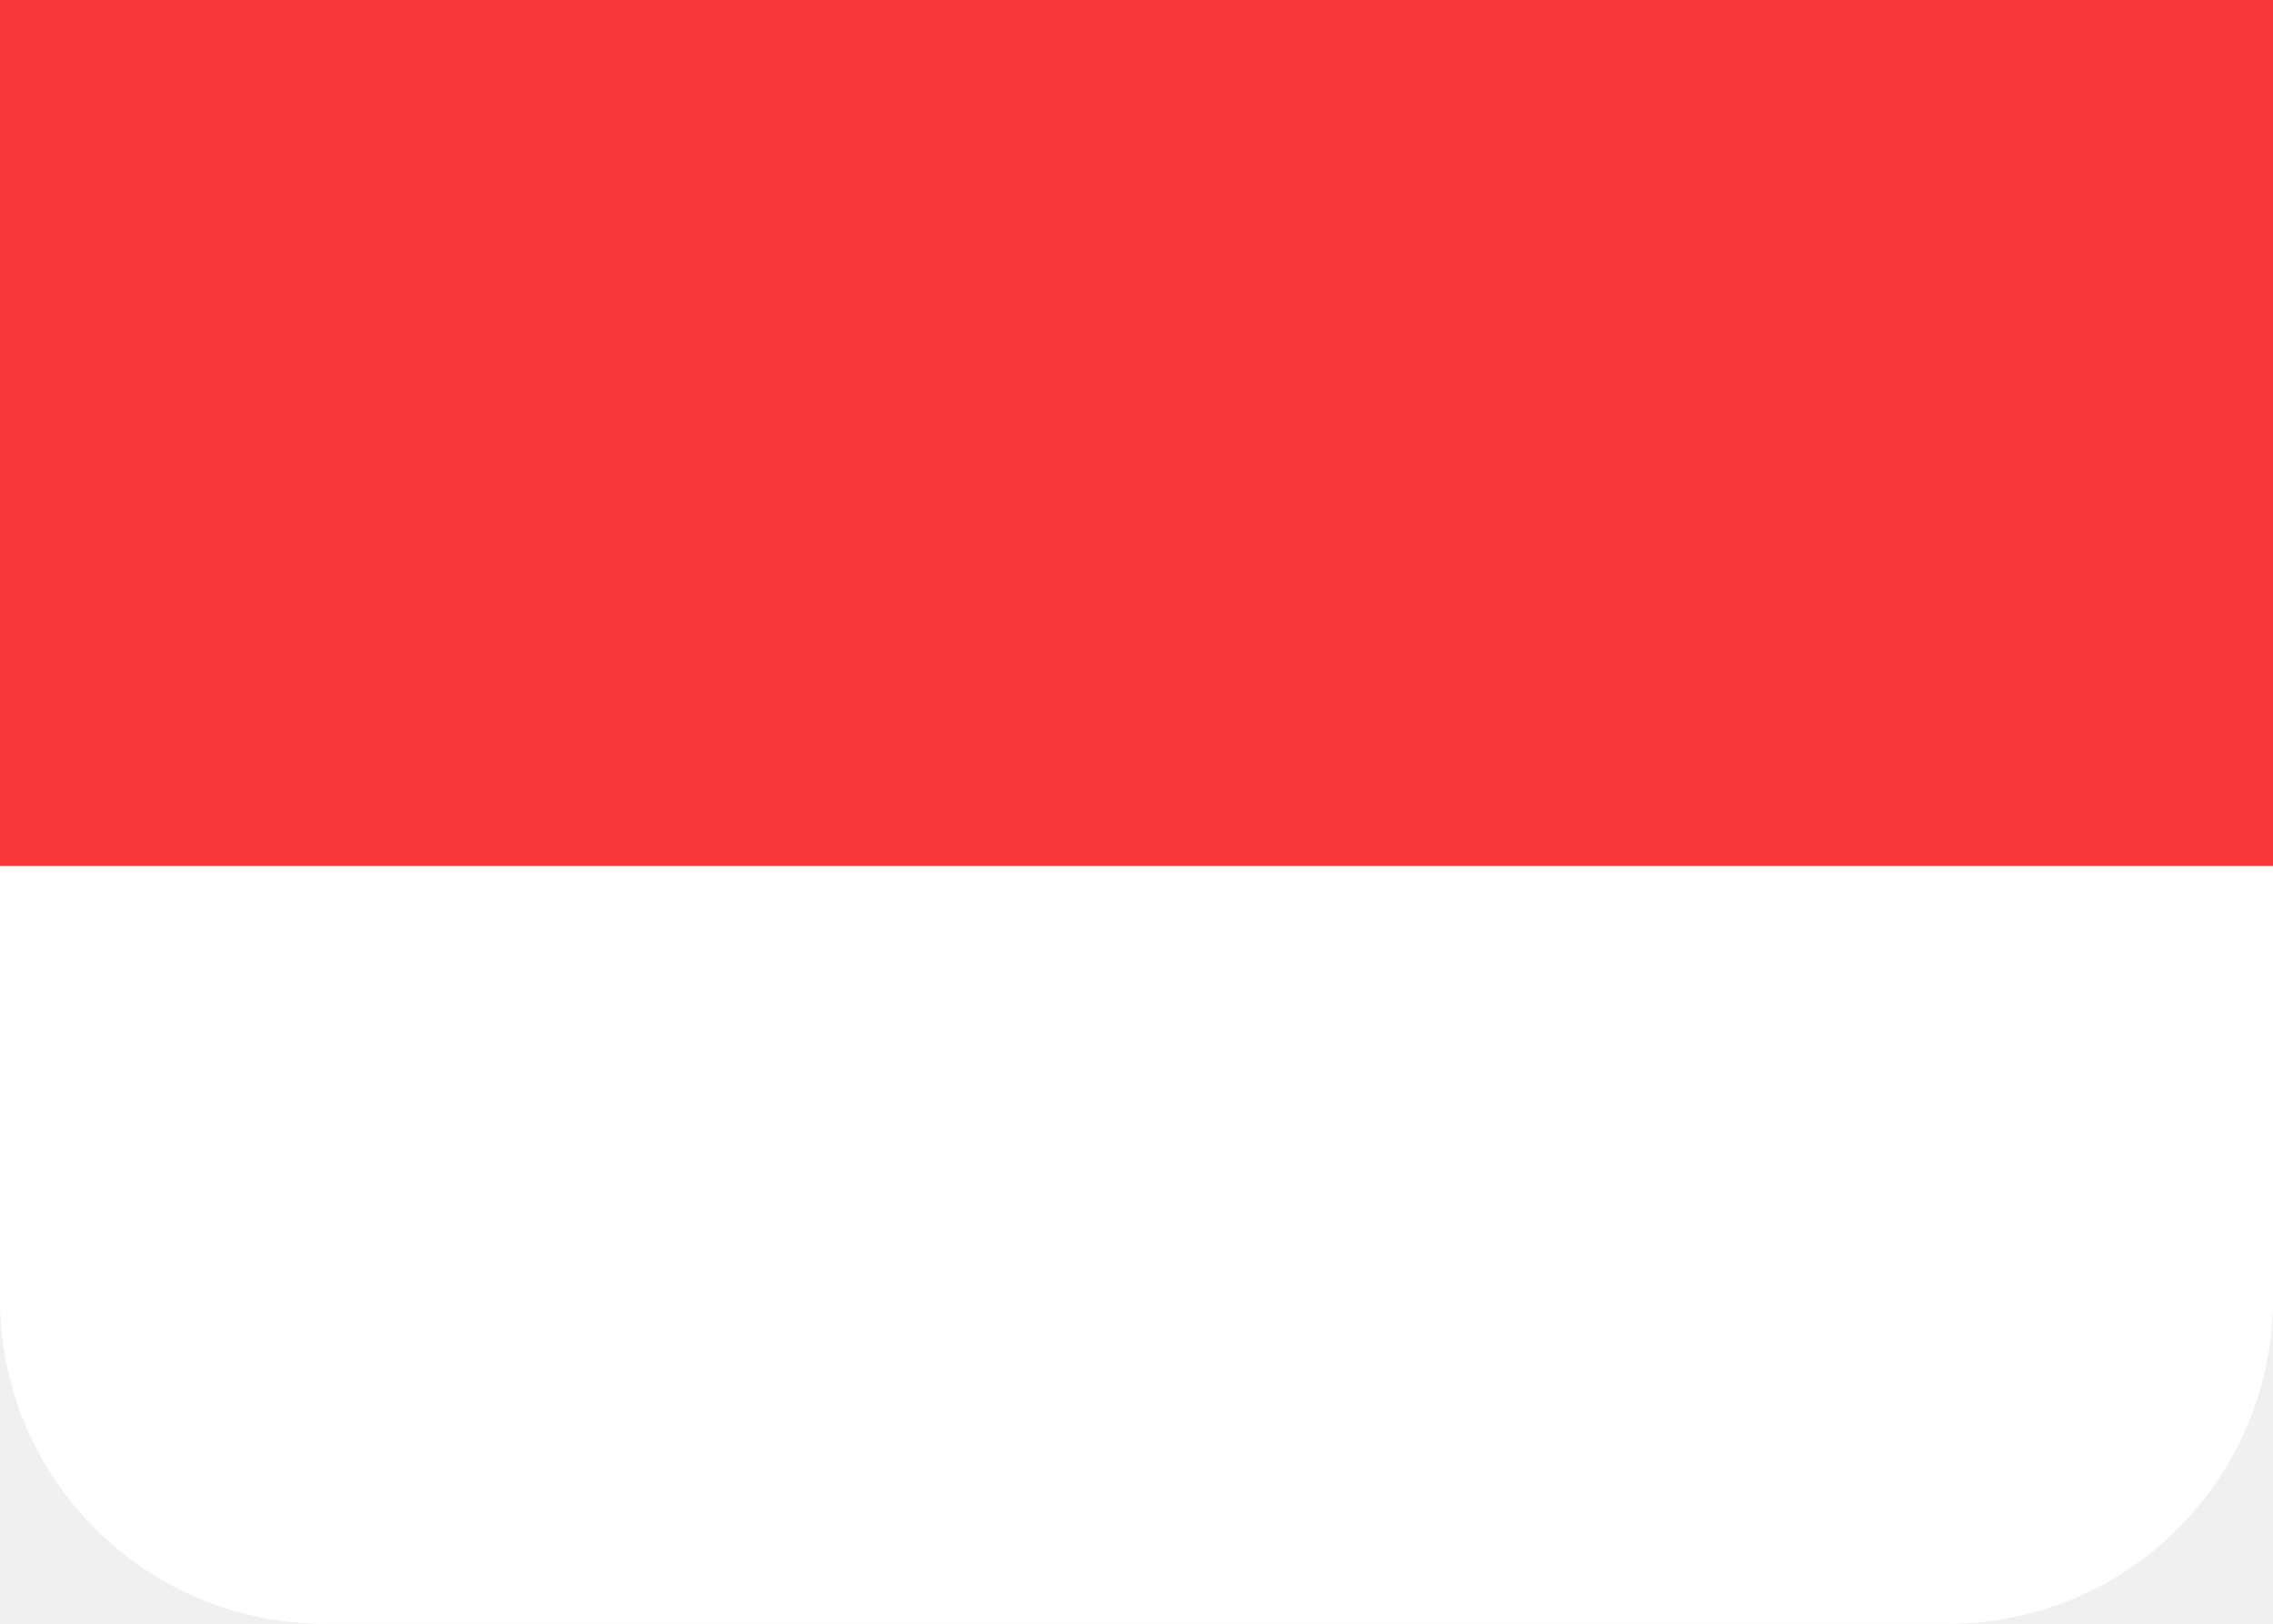
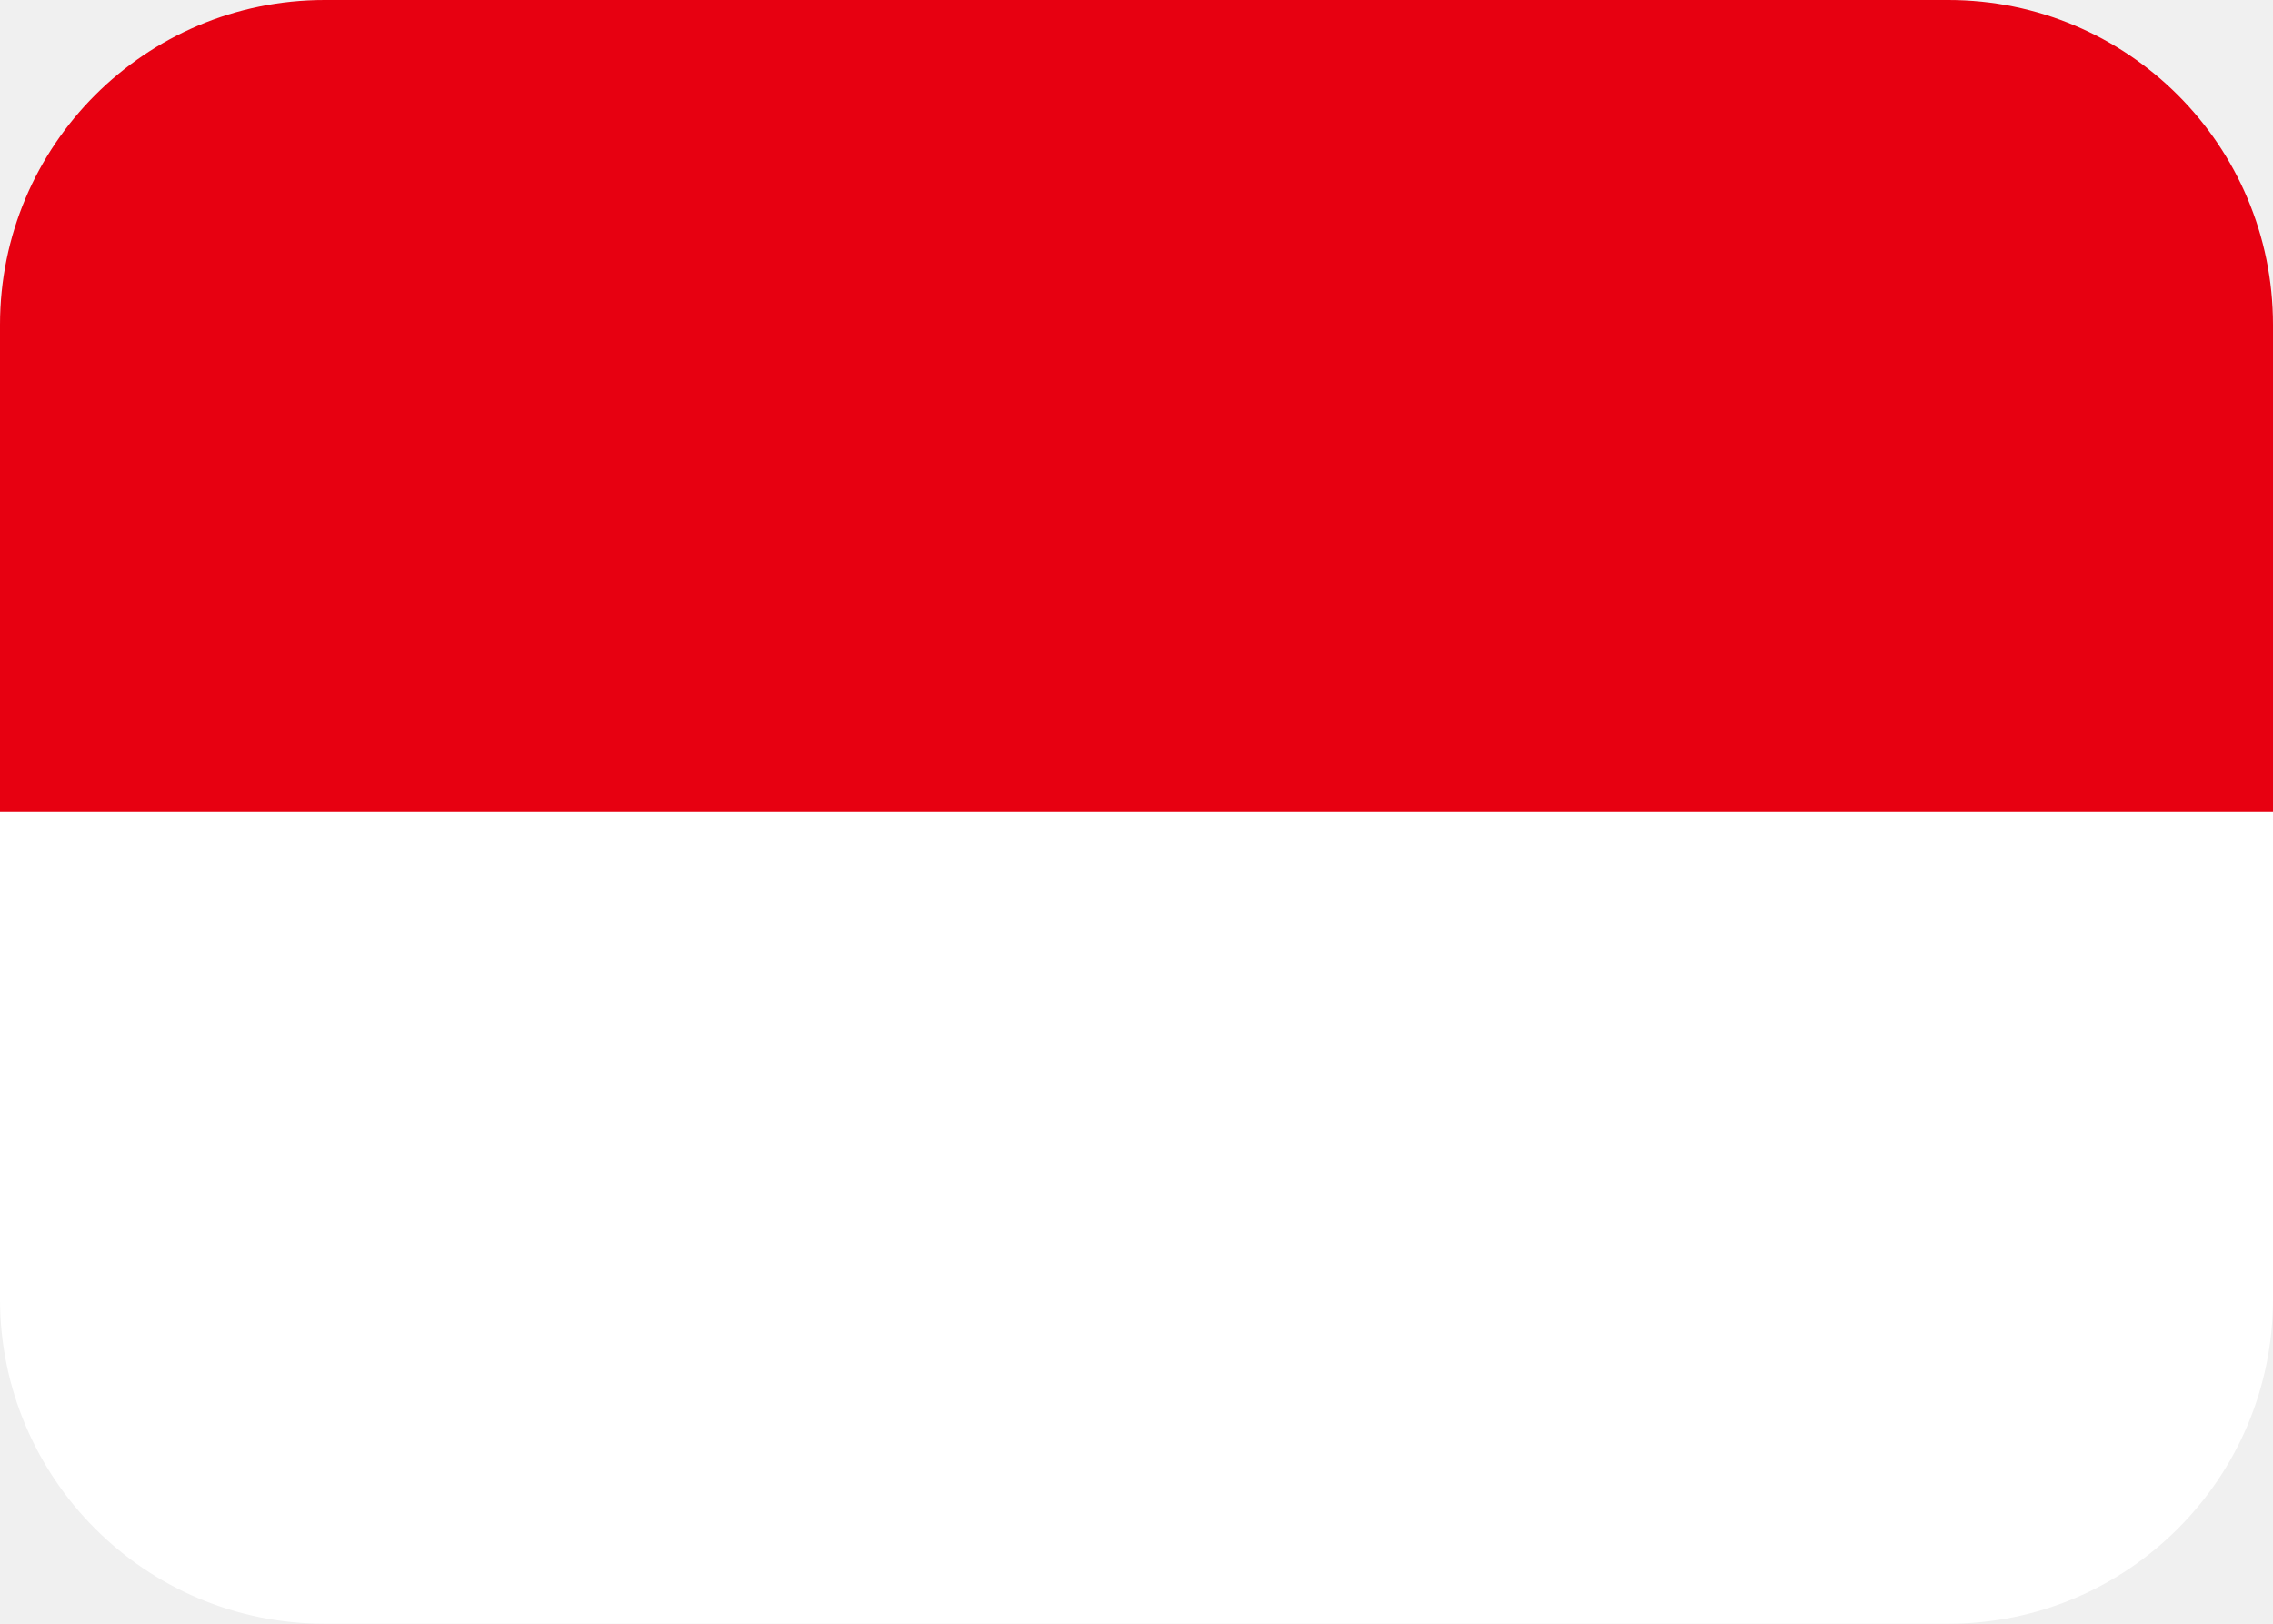
<svg xmlns="http://www.w3.org/2000/svg" width="21" height="15" viewBox="0 0 21 15" fill="none">
-   <rect width="21" height="15" rx="3" fill="white" />
-   <path fill-rule="evenodd" clip-rule="evenodd" d="M0 0H21V8H0V0Z" fill="#F93939" />
+   <g clip-path="url(#clip0_132_5294)">
+     <path d="M0 0H21V7.5H0V0Z" fill="#E70011" />
+     <path d="M0 7.5H21V15H0V7.5Z" fill="white" />
+   </g>
+   <defs>
+     <clipPath id="clip0_132_5294">
+       <rect width="21" height="15" rx="3" fill="white" />
+     </clipPath>
+   </defs>
</svg>
